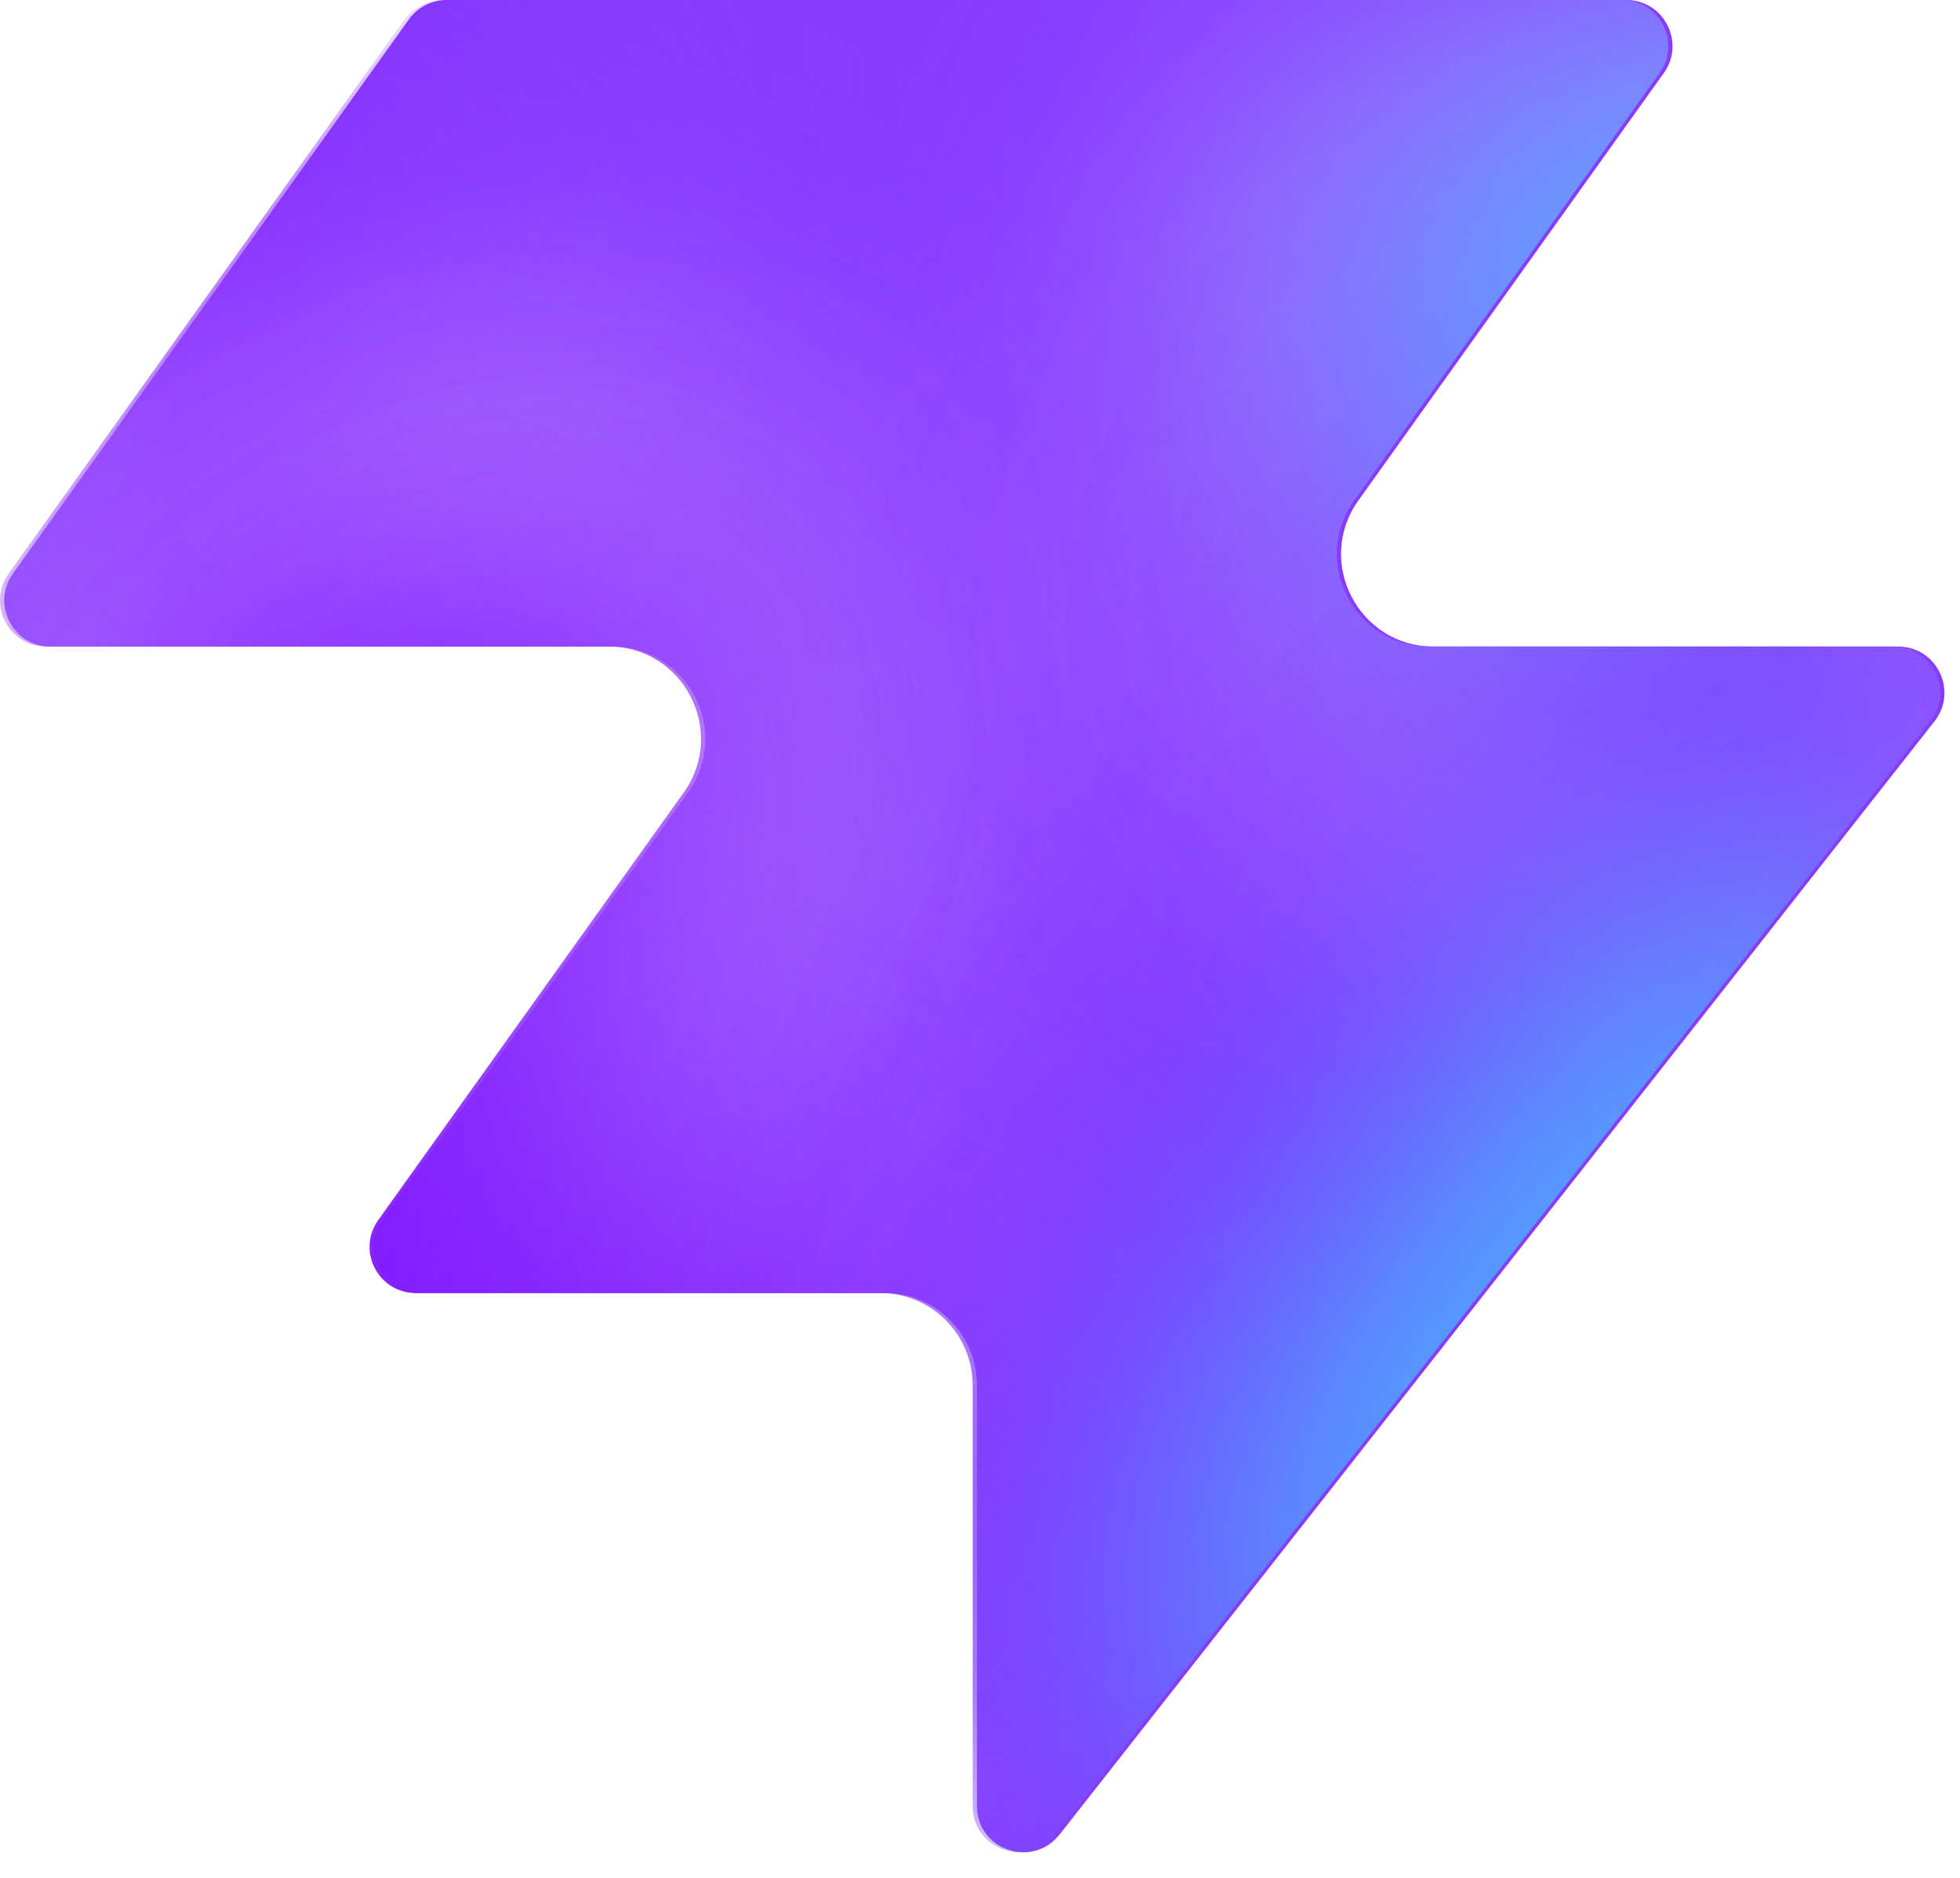
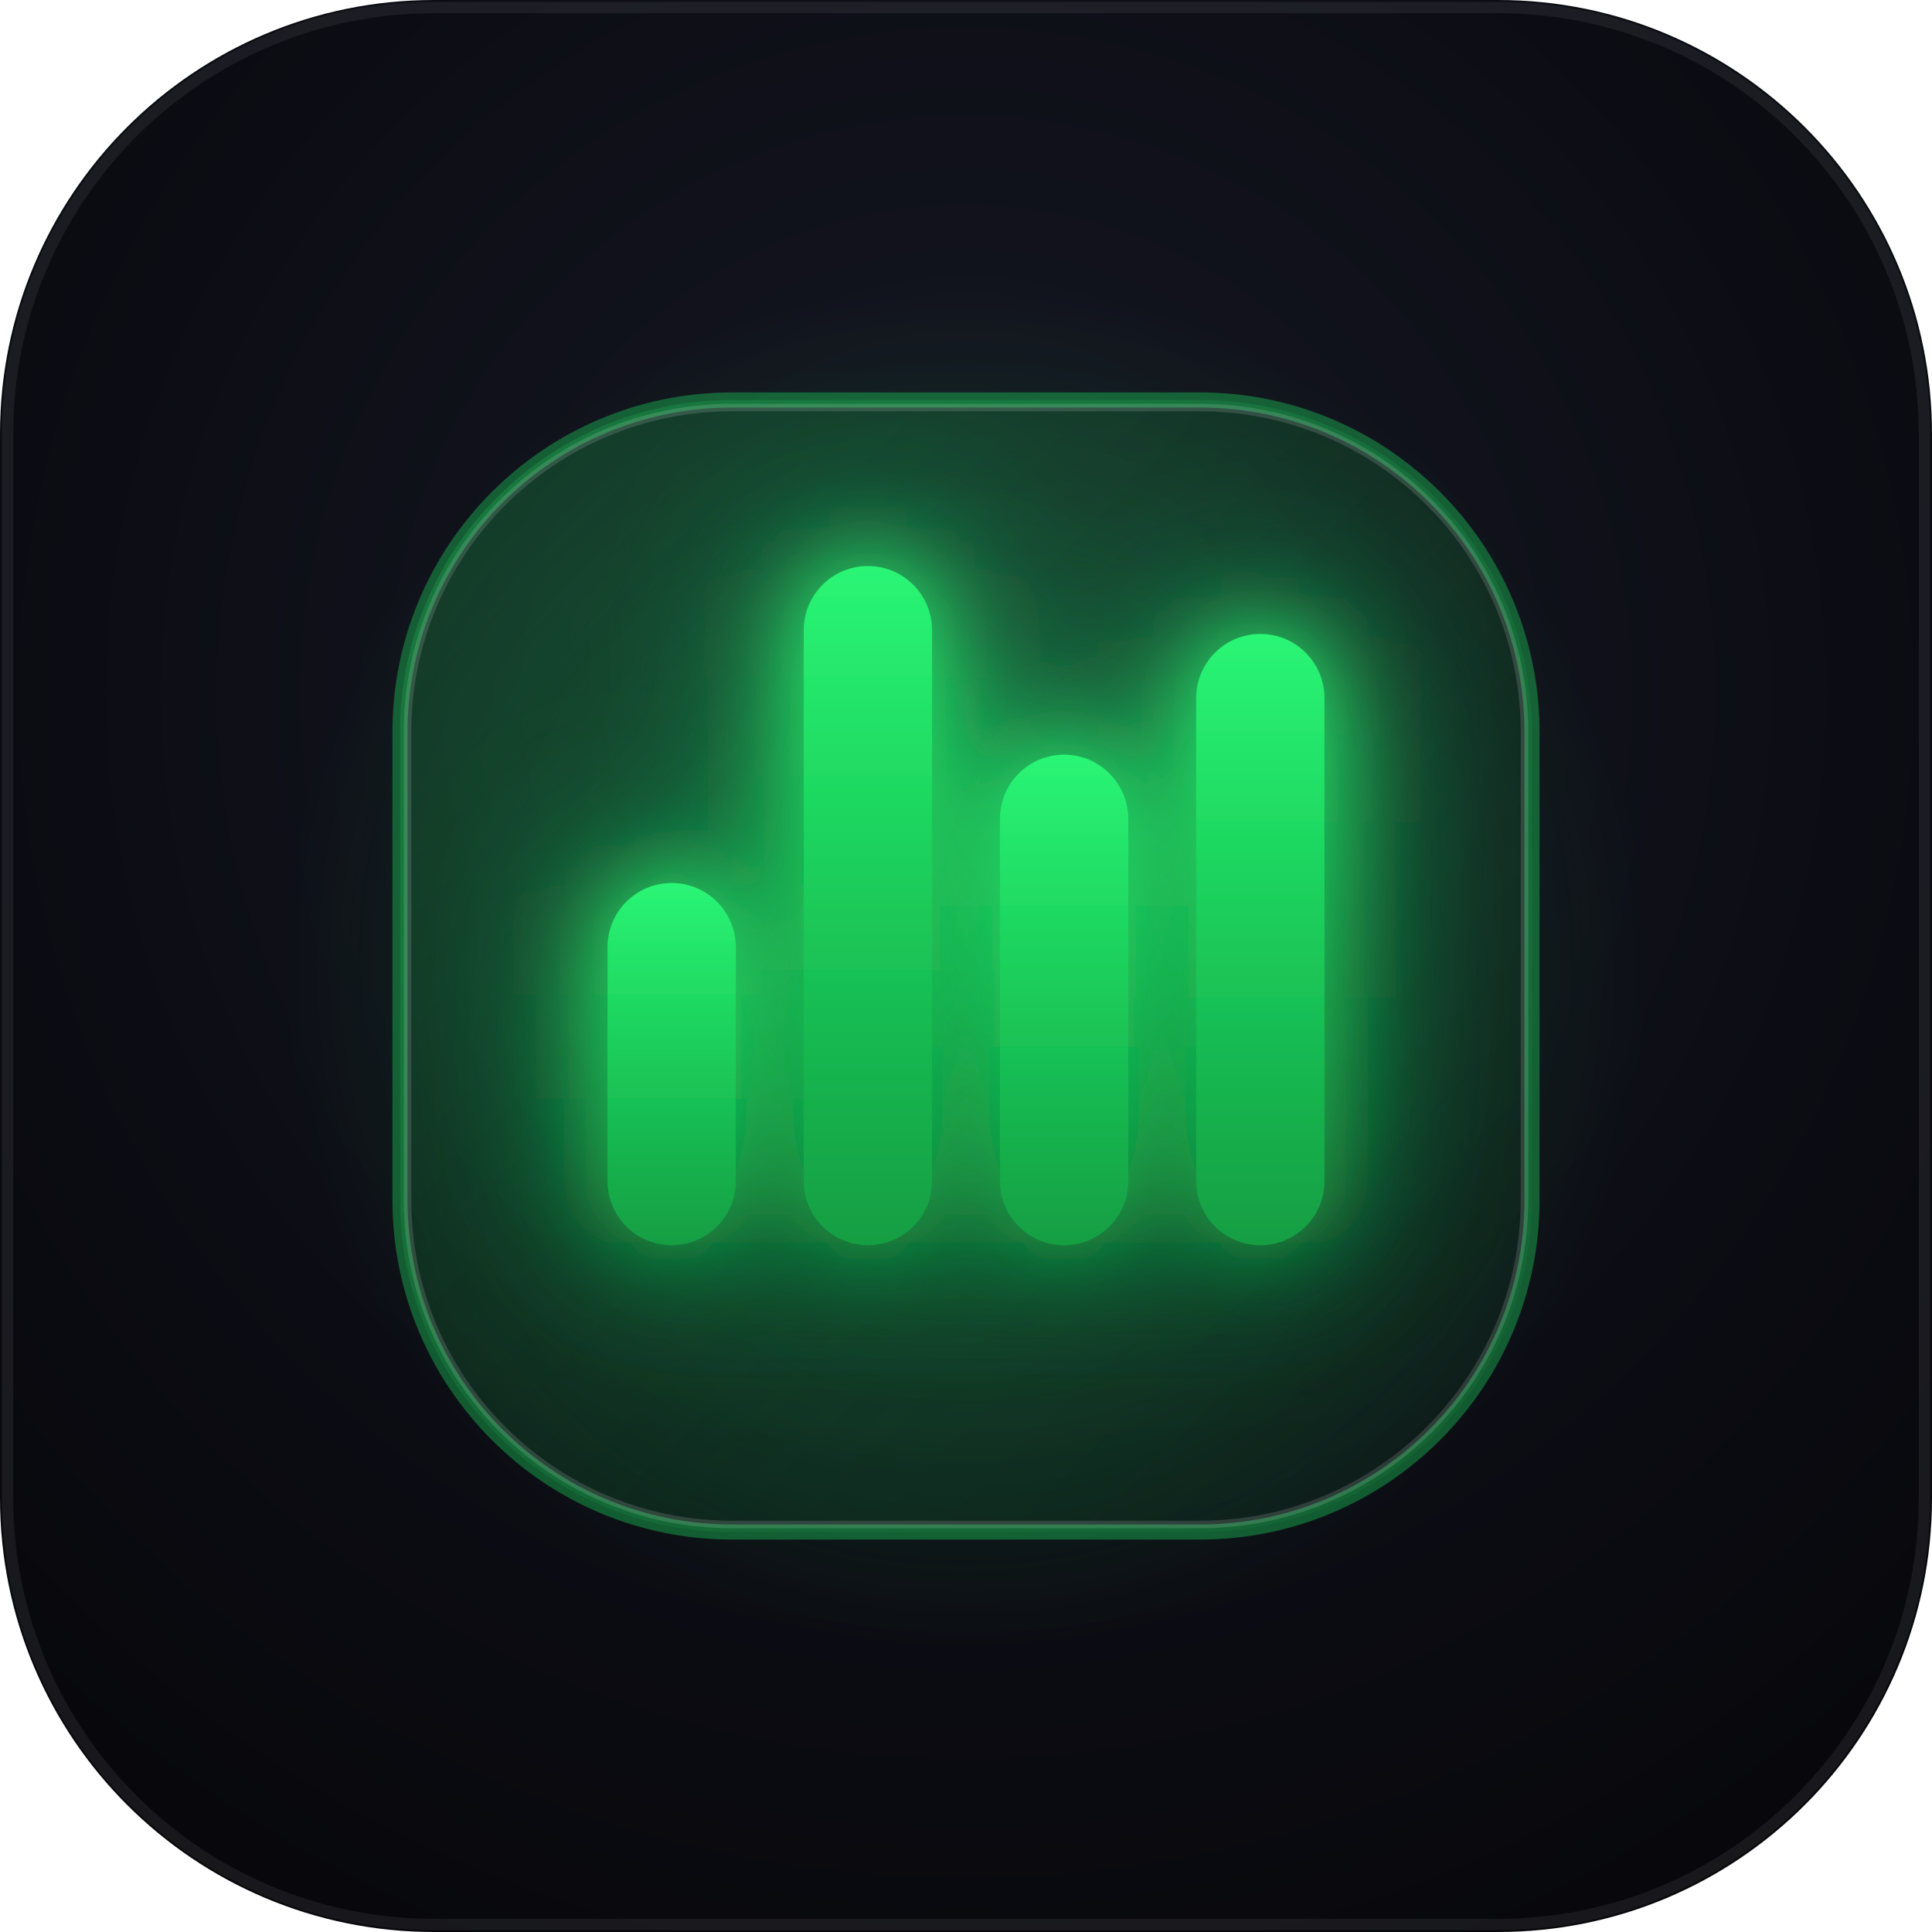
- <svg xmlns="http://www.w3.org/2000/svg" width="48" height="46" fill="none" viewBox="0 0 48 46">
-   <path fill="#863bff" d="M25.946 44.938c-.664.845-2.021.375-2.021-.698V33.937a2.26 2.26 0 0 0-2.262-2.262H10.287c-.92 0-1.456-1.04-.92-1.788l7.48-10.471c1.07-1.497 0-3.578-1.842-3.578H1.237c-.92 0-1.456-1.04-.92-1.788L10.013.474c.214-.297.556-.474.92-.474h28.894c.92 0 1.456 1.04.92 1.788l-7.48 10.471c-1.07 1.498 0 3.579 1.842 3.579h11.377c.943 0 1.473 1.088.89 1.83L25.947 44.94z" style="fill:#863bff;fill:color(display-p3 .525 .23 1);fill-opacity:1" />
-   <mask id="a" width="48" height="46" x="0" y="0" maskUnits="userSpaceOnUse" style="mask-type:alpha">
-     <path fill="#000" d="M25.842 44.938c-.664.844-2.021.375-2.021-.698V33.937a2.26 2.26 0 0 0-2.262-2.262H10.183c-.92 0-1.456-1.04-.92-1.788l7.48-10.471c1.07-1.498 0-3.579-1.842-3.579H1.133c-.92 0-1.456-1.04-.92-1.787L9.91.473c.214-.297.556-.474.92-.474h28.894c.92 0 1.456 1.04.92 1.788l-7.48 10.471c-1.07 1.498 0 3.578 1.842 3.578h11.377c.943 0 1.473 1.088.89 1.832L25.843 44.94z" style="fill:#000;fill-opacity:1" />
-   </mask>
-   <g mask="url(#a)">
-     <g filter="url(#b)">
-       <ellipse cx="5.508" cy="14.704" fill="#ede6ff" rx="5.508" ry="14.704" style="fill:#ede6ff;fill:color(display-p3 .927 .903 1);fill-opacity:1" transform="matrix(.00324 1 1 -.00324 -4.47 31.516)" />
-     </g>
-     <g filter="url(#c)">
-       <ellipse cx="10.399" cy="29.851" fill="#ede6ff" rx="10.399" ry="29.851" style="fill:#ede6ff;fill:color(display-p3 .927 .903 1);fill-opacity:1" transform="matrix(.00324 1 1 -.00324 -39.328 7.883)" />
-     </g>
-     <g filter="url(#d)">
-       <ellipse cx="5.508" cy="30.487" fill="#7e14ff" rx="5.508" ry="30.487" style="fill:#7e14ff;fill:color(display-p3 .492 .077 1);fill-opacity:1" transform="rotate(89.814 -25.913 -14.639)scale(1 -1)" />
-     </g>
-     <g filter="url(#e)">
-       <ellipse cx="5.508" cy="30.599" fill="#7e14ff" rx="5.508" ry="30.599" style="fill:#7e14ff;fill:color(display-p3 .492 .077 1);fill-opacity:1" transform="rotate(89.814 -32.644 -3.334)scale(1 -1)" />
-     </g>
-     <g filter="url(#f)">
-       <ellipse cx="5.508" cy="30.599" fill="#7e14ff" rx="5.508" ry="30.599" style="fill:#7e14ff;fill:color(display-p3 .492 .077 1);fill-opacity:1" transform="matrix(.00324 1 1 -.00324 -34.34 30.47)" />
-     </g>
-     <g filter="url(#g)">
-       <ellipse cx="14.072" cy="22.078" fill="#ede6ff" rx="14.072" ry="22.078" style="fill:#ede6ff;fill:color(display-p3 .927 .903 1);fill-opacity:1" transform="rotate(93.35 24.506 48.493)scale(-1 1)" />
-     </g>
-     <g filter="url(#h)">
-       <ellipse cx="3.47" cy="21.501" fill="#7e14ff" rx="3.47" ry="21.501" style="fill:#7e14ff;fill:color(display-p3 .492 .077 1);fill-opacity:1" transform="rotate(89.009 28.708 47.59)scale(-1 1)" />
-     </g>
-     <g filter="url(#i)">
-       <ellipse cx="3.47" cy="21.501" fill="#7e14ff" rx="3.47" ry="21.501" style="fill:#7e14ff;fill:color(display-p3 .492 .077 1);fill-opacity:1" transform="rotate(89.009 28.708 47.59)scale(-1 1)" />
-     </g>
-     <g filter="url(#j)">
-       <ellipse cx=".387" cy="8.972" fill="#7e14ff" rx="4.407" ry="29.108" style="fill:#7e14ff;fill:color(display-p3 .492 .077 1);fill-opacity:1" transform="rotate(39.51 .387 8.972)" />
-     </g>
-     <g filter="url(#k)">
-       <ellipse cx="47.523" cy="-6.092" fill="#7e14ff" rx="4.407" ry="29.108" style="fill:#7e14ff;fill:color(display-p3 .492 .077 1);fill-opacity:1" transform="rotate(37.892 47.523 -6.092)" />
-     </g>
-     <g filter="url(#l)">
-       <ellipse cx="41.412" cy="6.333" fill="#47bfff" rx="5.971" ry="9.665" style="fill:#47bfff;fill:color(display-p3 .28 .748 1);fill-opacity:1" transform="rotate(37.892 41.412 6.333)" />
-     </g>
-     <g filter="url(#m)">
-       <ellipse cx="-1.879" cy="38.332" fill="#7e14ff" rx="4.407" ry="29.108" style="fill:#7e14ff;fill:color(display-p3 .492 .077 1);fill-opacity:1" transform="rotate(37.892 -1.88 38.332)" />
-     </g>
-     <g filter="url(#n)">
-       <ellipse cx="-1.879" cy="38.332" fill="#7e14ff" rx="4.407" ry="29.108" style="fill:#7e14ff;fill:color(display-p3 .492 .077 1);fill-opacity:1" transform="rotate(37.892 -1.88 38.332)" />
-     </g>
-     <g filter="url(#o)">
-       <ellipse cx="35.651" cy="29.907" fill="#7e14ff" rx="4.407" ry="29.108" style="fill:#7e14ff;fill:color(display-p3 .492 .077 1);fill-opacity:1" transform="rotate(37.892 35.651 29.907)" />
-     </g>
-     <g filter="url(#p)">
-       <ellipse cx="38.418" cy="32.4" fill="#47bfff" rx="5.971" ry="15.297" style="fill:#47bfff;fill:color(display-p3 .28 .748 1);fill-opacity:1" transform="rotate(37.892 38.418 32.4)" />
-     </g>
-   </g>
+ <svg xmlns="http://www.w3.org/2000/svg" viewBox="0 0 512 512" width="512" height="512">
  <defs>
-     <filter id="b" width="60.045" height="41.654" x="-19.77" y="16.149" color-interpolation-filters="sRGB" filterUnits="userSpaceOnUse">
-       <feFlood flood-opacity="0" result="BackgroundImageFix" />
-       <feBlend in="SourceGraphic" in2="BackgroundImageFix" result="shape" />
-       <feGaussianBlur result="effect1_foregroundBlur_2002_17158" stdDeviation="7.659" />
-     </filter>
-     <filter id="c" width="90.34" height="51.437" x="-54.613" y="-7.533" color-interpolation-filters="sRGB" filterUnits="userSpaceOnUse">
-       <feFlood flood-opacity="0" result="BackgroundImageFix" />
-       <feBlend in="SourceGraphic" in2="BackgroundImageFix" result="shape" />
-       <feGaussianBlur result="effect1_foregroundBlur_2002_17158" stdDeviation="7.659" />
-     </filter>
-     <filter id="d" width="79.355" height="29.4" x="-49.64" y="2.03" color-interpolation-filters="sRGB" filterUnits="userSpaceOnUse">
-       <feFlood flood-opacity="0" result="BackgroundImageFix" />
-       <feBlend in="SourceGraphic" in2="BackgroundImageFix" result="shape" />
-       <feGaussianBlur result="effect1_foregroundBlur_2002_17158" stdDeviation="4.596" />
-     </filter>
-     <filter id="e" width="79.579" height="29.4" x="-45.045" y="20.029" color-interpolation-filters="sRGB" filterUnits="userSpaceOnUse">
-       <feFlood flood-opacity="0" result="BackgroundImageFix" />
-       <feBlend in="SourceGraphic" in2="BackgroundImageFix" result="shape" />
-       <feGaussianBlur result="effect1_foregroundBlur_2002_17158" stdDeviation="4.596" />
-     </filter>
-     <filter id="f" width="79.579" height="29.4" x="-43.513" y="21.178" color-interpolation-filters="sRGB" filterUnits="userSpaceOnUse">
-       <feFlood flood-opacity="0" result="BackgroundImageFix" />
-       <feBlend in="SourceGraphic" in2="BackgroundImageFix" result="shape" />
-       <feGaussianBlur result="effect1_foregroundBlur_2002_17158" stdDeviation="4.596" />
-     </filter>
-     <filter id="g" width="74.749" height="58.852" x="15.756" y="-17.901" color-interpolation-filters="sRGB" filterUnits="userSpaceOnUse">
-       <feFlood flood-opacity="0" result="BackgroundImageFix" />
-       <feBlend in="SourceGraphic" in2="BackgroundImageFix" result="shape" />
-       <feGaussianBlur result="effect1_foregroundBlur_2002_17158" stdDeviation="7.659" />
-     </filter>
-     <filter id="h" width="61.377" height="25.362" x="23.548" y="2.284" color-interpolation-filters="sRGB" filterUnits="userSpaceOnUse">
-       <feFlood flood-opacity="0" result="BackgroundImageFix" />
-       <feBlend in="SourceGraphic" in2="BackgroundImageFix" result="shape" />
-       <feGaussianBlur result="effect1_foregroundBlur_2002_17158" stdDeviation="4.596" />
-     </filter>
-     <filter id="i" width="61.377" height="25.362" x="23.548" y="2.284" color-interpolation-filters="sRGB" filterUnits="userSpaceOnUse">
-       <feFlood flood-opacity="0" result="BackgroundImageFix" />
-       <feBlend in="SourceGraphic" in2="BackgroundImageFix" result="shape" />
-       <feGaussianBlur result="effect1_foregroundBlur_2002_17158" stdDeviation="4.596" />
-     </filter>
-     <filter id="j" width="56.045" height="63.649" x="-27.636" y="-22.853" color-interpolation-filters="sRGB" filterUnits="userSpaceOnUse">
-       <feFlood flood-opacity="0" result="BackgroundImageFix" />
-       <feBlend in="SourceGraphic" in2="BackgroundImageFix" result="shape" />
-       <feGaussianBlur result="effect1_foregroundBlur_2002_17158" stdDeviation="4.596" />
-     </filter>
-     <filter id="k" width="54.814" height="64.646" x="20.116" y="-38.415" color-interpolation-filters="sRGB" filterUnits="userSpaceOnUse">
-       <feFlood flood-opacity="0" result="BackgroundImageFix" />
-       <feBlend in="SourceGraphic" in2="BackgroundImageFix" result="shape" />
-       <feGaussianBlur result="effect1_foregroundBlur_2002_17158" stdDeviation="4.596" />
-     </filter>
-     <filter id="l" width="33.541" height="35.313" x="24.641" y="-11.323" color-interpolation-filters="sRGB" filterUnits="userSpaceOnUse">
-       <feFlood flood-opacity="0" result="BackgroundImageFix" />
-       <feBlend in="SourceGraphic" in2="BackgroundImageFix" result="shape" />
-       <feGaussianBlur result="effect1_foregroundBlur_2002_17158" stdDeviation="4.596" />
-     </filter>
-     <filter id="m" width="54.814" height="64.646" x="-29.286" y="6.009" color-interpolation-filters="sRGB" filterUnits="userSpaceOnUse">
-       <feFlood flood-opacity="0" result="BackgroundImageFix" />
-       <feBlend in="SourceGraphic" in2="BackgroundImageFix" result="shape" />
-       <feGaussianBlur result="effect1_foregroundBlur_2002_17158" stdDeviation="4.596" />
-     </filter>
-     <filter id="n" width="54.814" height="64.646" x="-29.286" y="6.009" color-interpolation-filters="sRGB" filterUnits="userSpaceOnUse">
-       <feFlood flood-opacity="0" result="BackgroundImageFix" />
-       <feBlend in="SourceGraphic" in2="BackgroundImageFix" result="shape" />
-       <feGaussianBlur result="effect1_foregroundBlur_2002_17158" stdDeviation="4.596" />
-     </filter>
-     <filter id="o" width="54.814" height="64.646" x="8.244" y="-2.416" color-interpolation-filters="sRGB" filterUnits="userSpaceOnUse">
-       <feFlood flood-opacity="0" result="BackgroundImageFix" />
-       <feBlend in="SourceGraphic" in2="BackgroundImageFix" result="shape" />
-       <feGaussianBlur result="effect1_foregroundBlur_2002_17158" stdDeviation="4.596" />
-     </filter>
-     <filter id="p" width="39.409" height="43.623" x="18.713" y="10.588" color-interpolation-filters="sRGB" filterUnits="userSpaceOnUse">
-       <feFlood flood-opacity="0" result="BackgroundImageFix" />
-       <feBlend in="SourceGraphic" in2="BackgroundImageFix" result="shape" />
-       <feGaussianBlur result="effect1_foregroundBlur_2002_17158" stdDeviation="4.596" />
+     <radialGradient id="bgGrad" cx="50%" cy="36%" r="76%">
+       <stop offset="0%" stop-color="#161824" />
+       <stop offset="60%" stop-color="#0c0d14" />
+       <stop offset="100%" stop-color="#07070a" />
+     </radialGradient>
+     <linearGradient id="glassGrad" x1="0%" y1="0%" x2="100%" y2="100%">
+       <stop offset="0%" stop-color="rgba(30, 215, 96, 0.22)" />
+       <stop offset="100%" stop-color="rgba(20, 150, 65, 0.08)" />
+     </linearGradient>
+     <linearGradient id="barGrad" x1="0%" y1="0%" x2="0%" y2="100%">
+       <stop offset="0%" stop-color="#2af575" />
+       <stop offset="35%" stop-color="#1ed760" />
+       <stop offset="100%" stop-color="#129e43" />
+     </linearGradient>
+     <radialGradient id="ambientGlow" cx="50%" cy="50%" r="50%">
+       <stop offset="0%" stop-color="rgba(30, 215, 96, 0.38)" />
+       <stop offset="50%" stop-color="rgba(30, 215, 96, 0.15)" />
+       <stop offset="100%" stop-color="rgba(30, 215, 96, 0)" />
+     </radialGradient>
+     <filter id="neonGlow" x="-50%" y="-50%" width="200%" height="200%">
+       <feGaussianBlur in="SourceGraphic" stdDeviation="12" result="blur1" />
+       <feGaussianBlur in="SourceGraphic" stdDeviation="24" result="blur2" />
+       <feMerge>
+         <feMergeNode in="blur2" />
+         <feMergeNode in="blur1" />
+         <feMergeNode in="SourceGraphic" />
+       </feMerge>
    </filter>
  </defs>
+   <rect width="512" height="512" rx="115" fill="url(#bgGrad)" />
+   <rect x="2" y="2" width="508" height="508" rx="113" fill="none" stroke="rgba(255,255,255,0.07)" stroke-width="3" />
+   <circle cx="256" cy="256" r="180" fill="url(#ambientGlow)" />
+   <rect x="106" y="106" width="300" height="300" rx="88" fill="url(#glassGrad)" stroke="rgba(30, 215, 96, 0.38)" stroke-width="4" />
+   <rect x="108" y="108" width="296" height="296" rx="86" fill="none" stroke="rgba(255, 255, 255, 0.14)" stroke-width="2" />
+   <g filter="url(#neonGlow)">
+     <rect x="161" y="234" width="34" height="96" rx="17" fill="url(#barGrad)" />
+     <rect x="213" y="150" width="34" height="180" rx="17" fill="url(#barGrad)" />
+     <rect x="265" y="200" width="34" height="130" rx="17" fill="url(#barGrad)" />
+     <rect x="317" y="168" width="34" height="162" rx="17" fill="url(#barGrad)" />
+   </g>
</svg>
